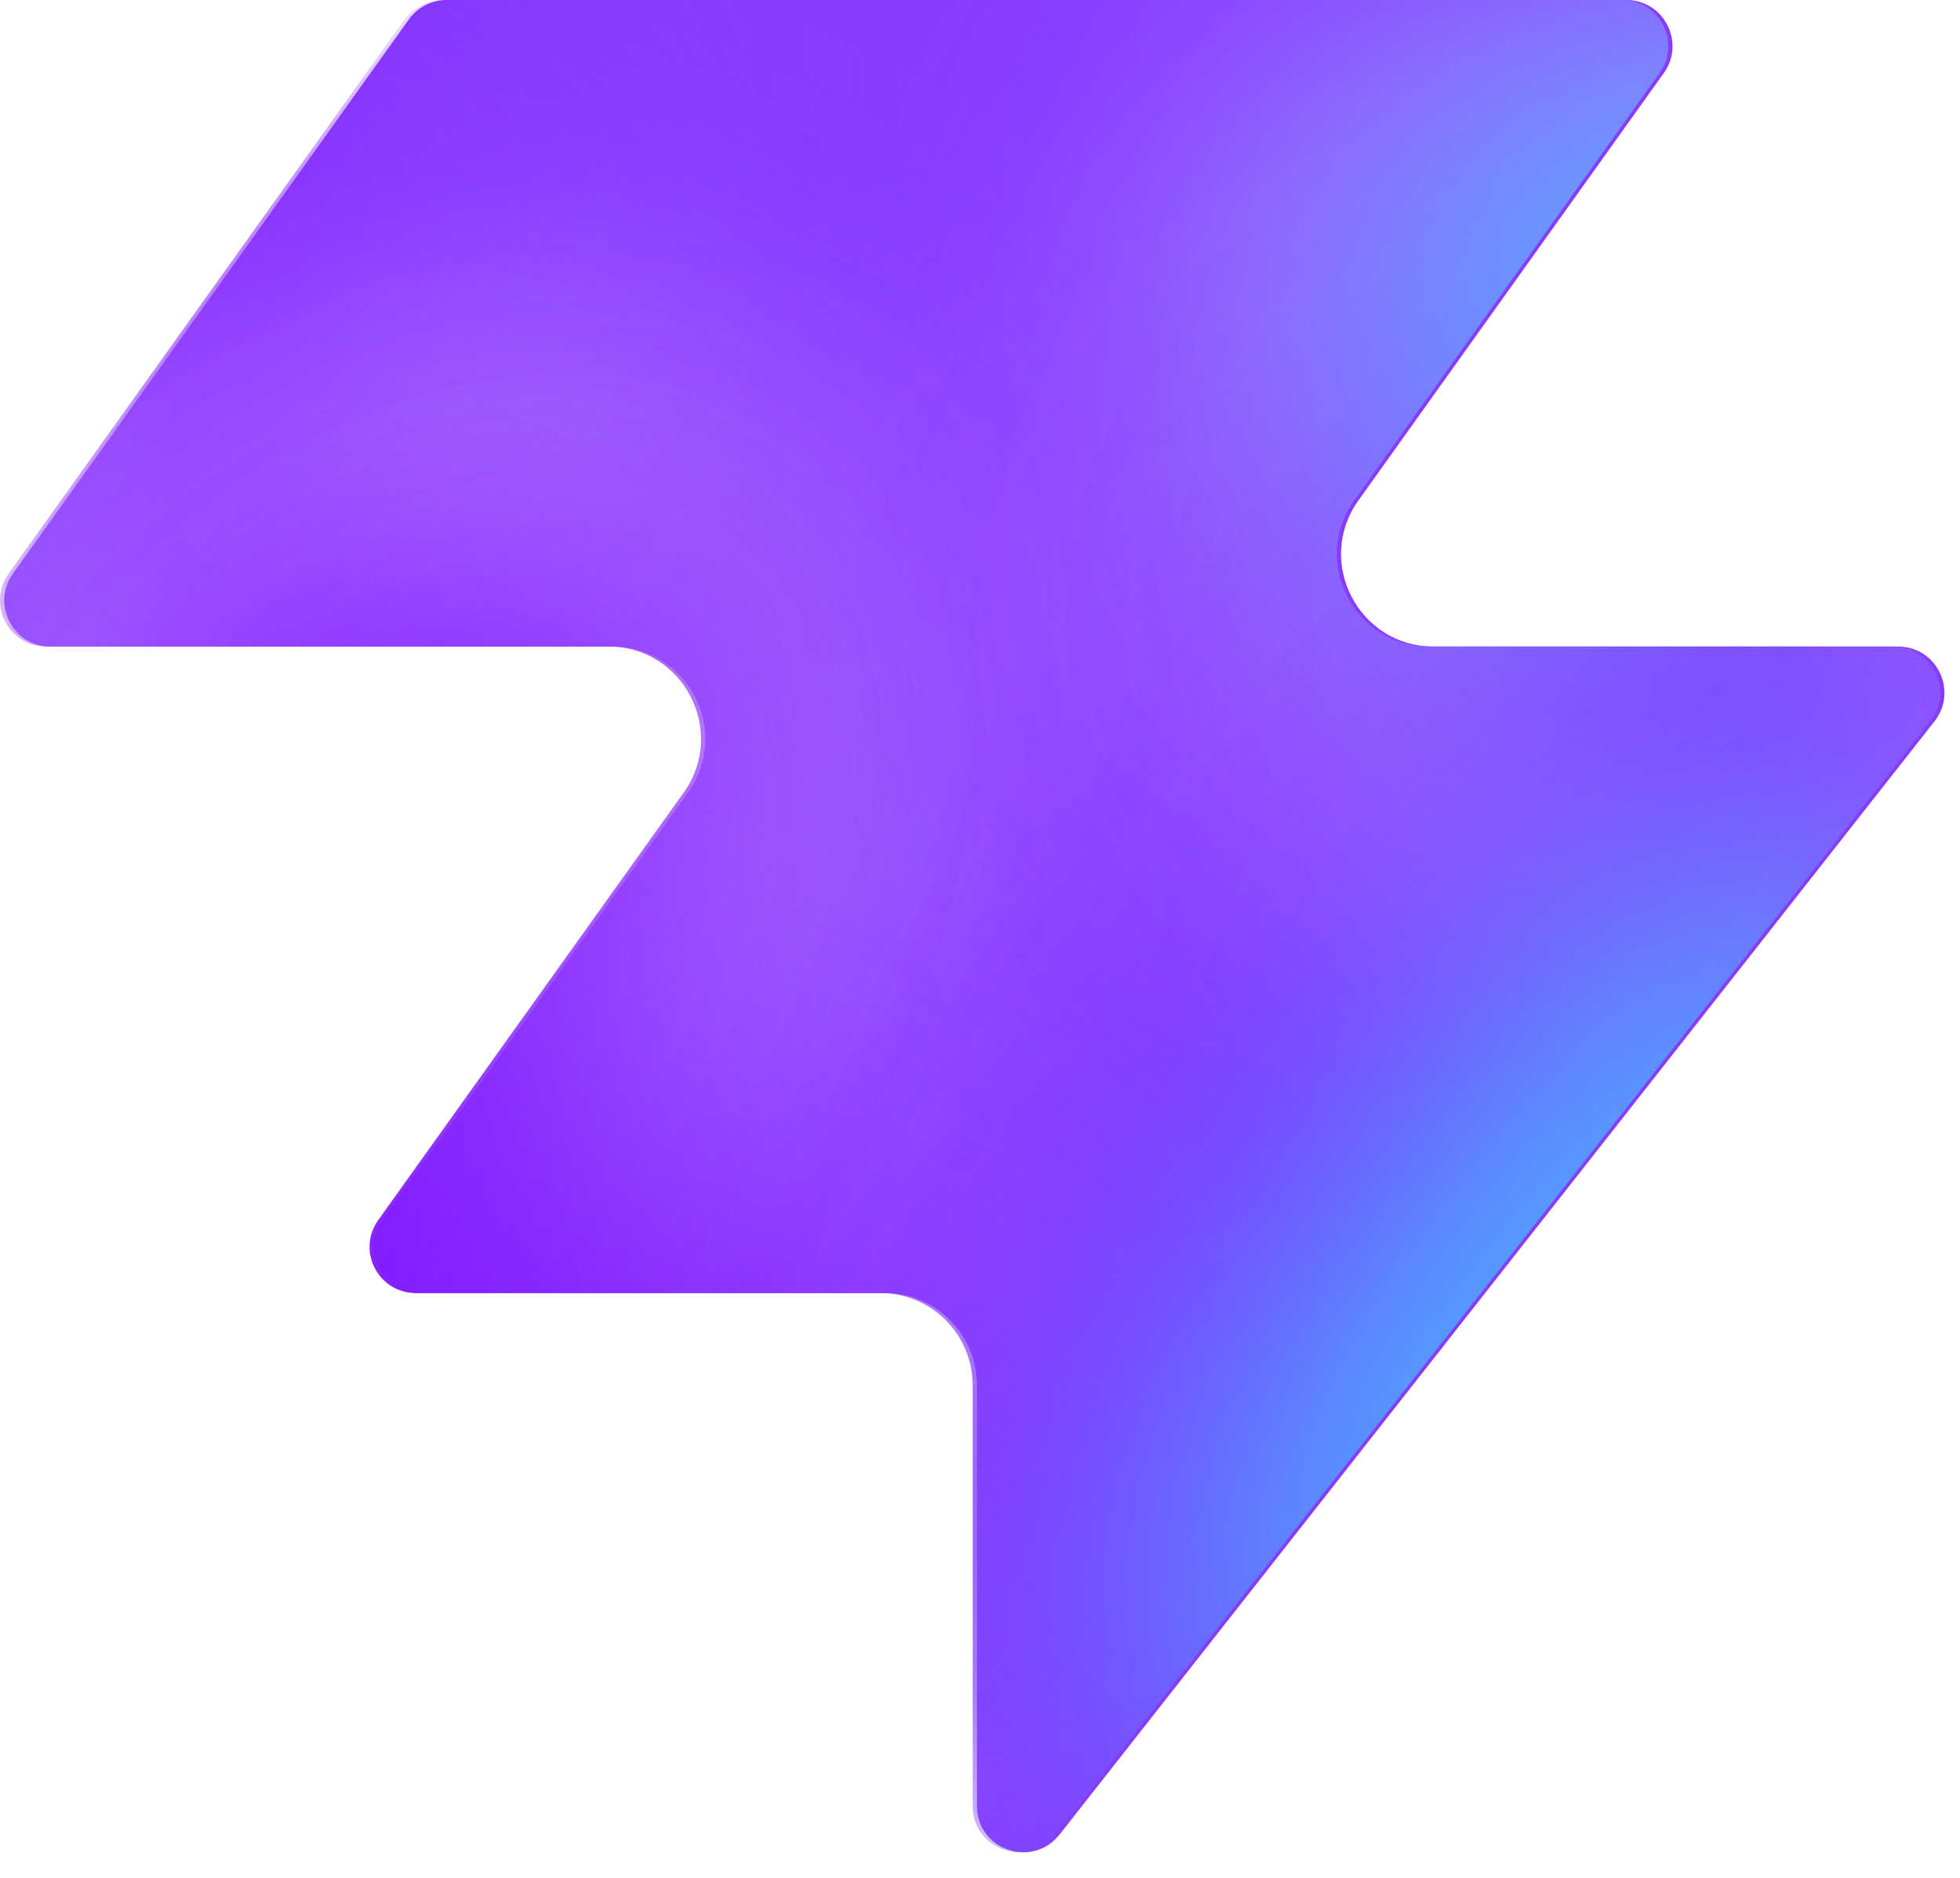
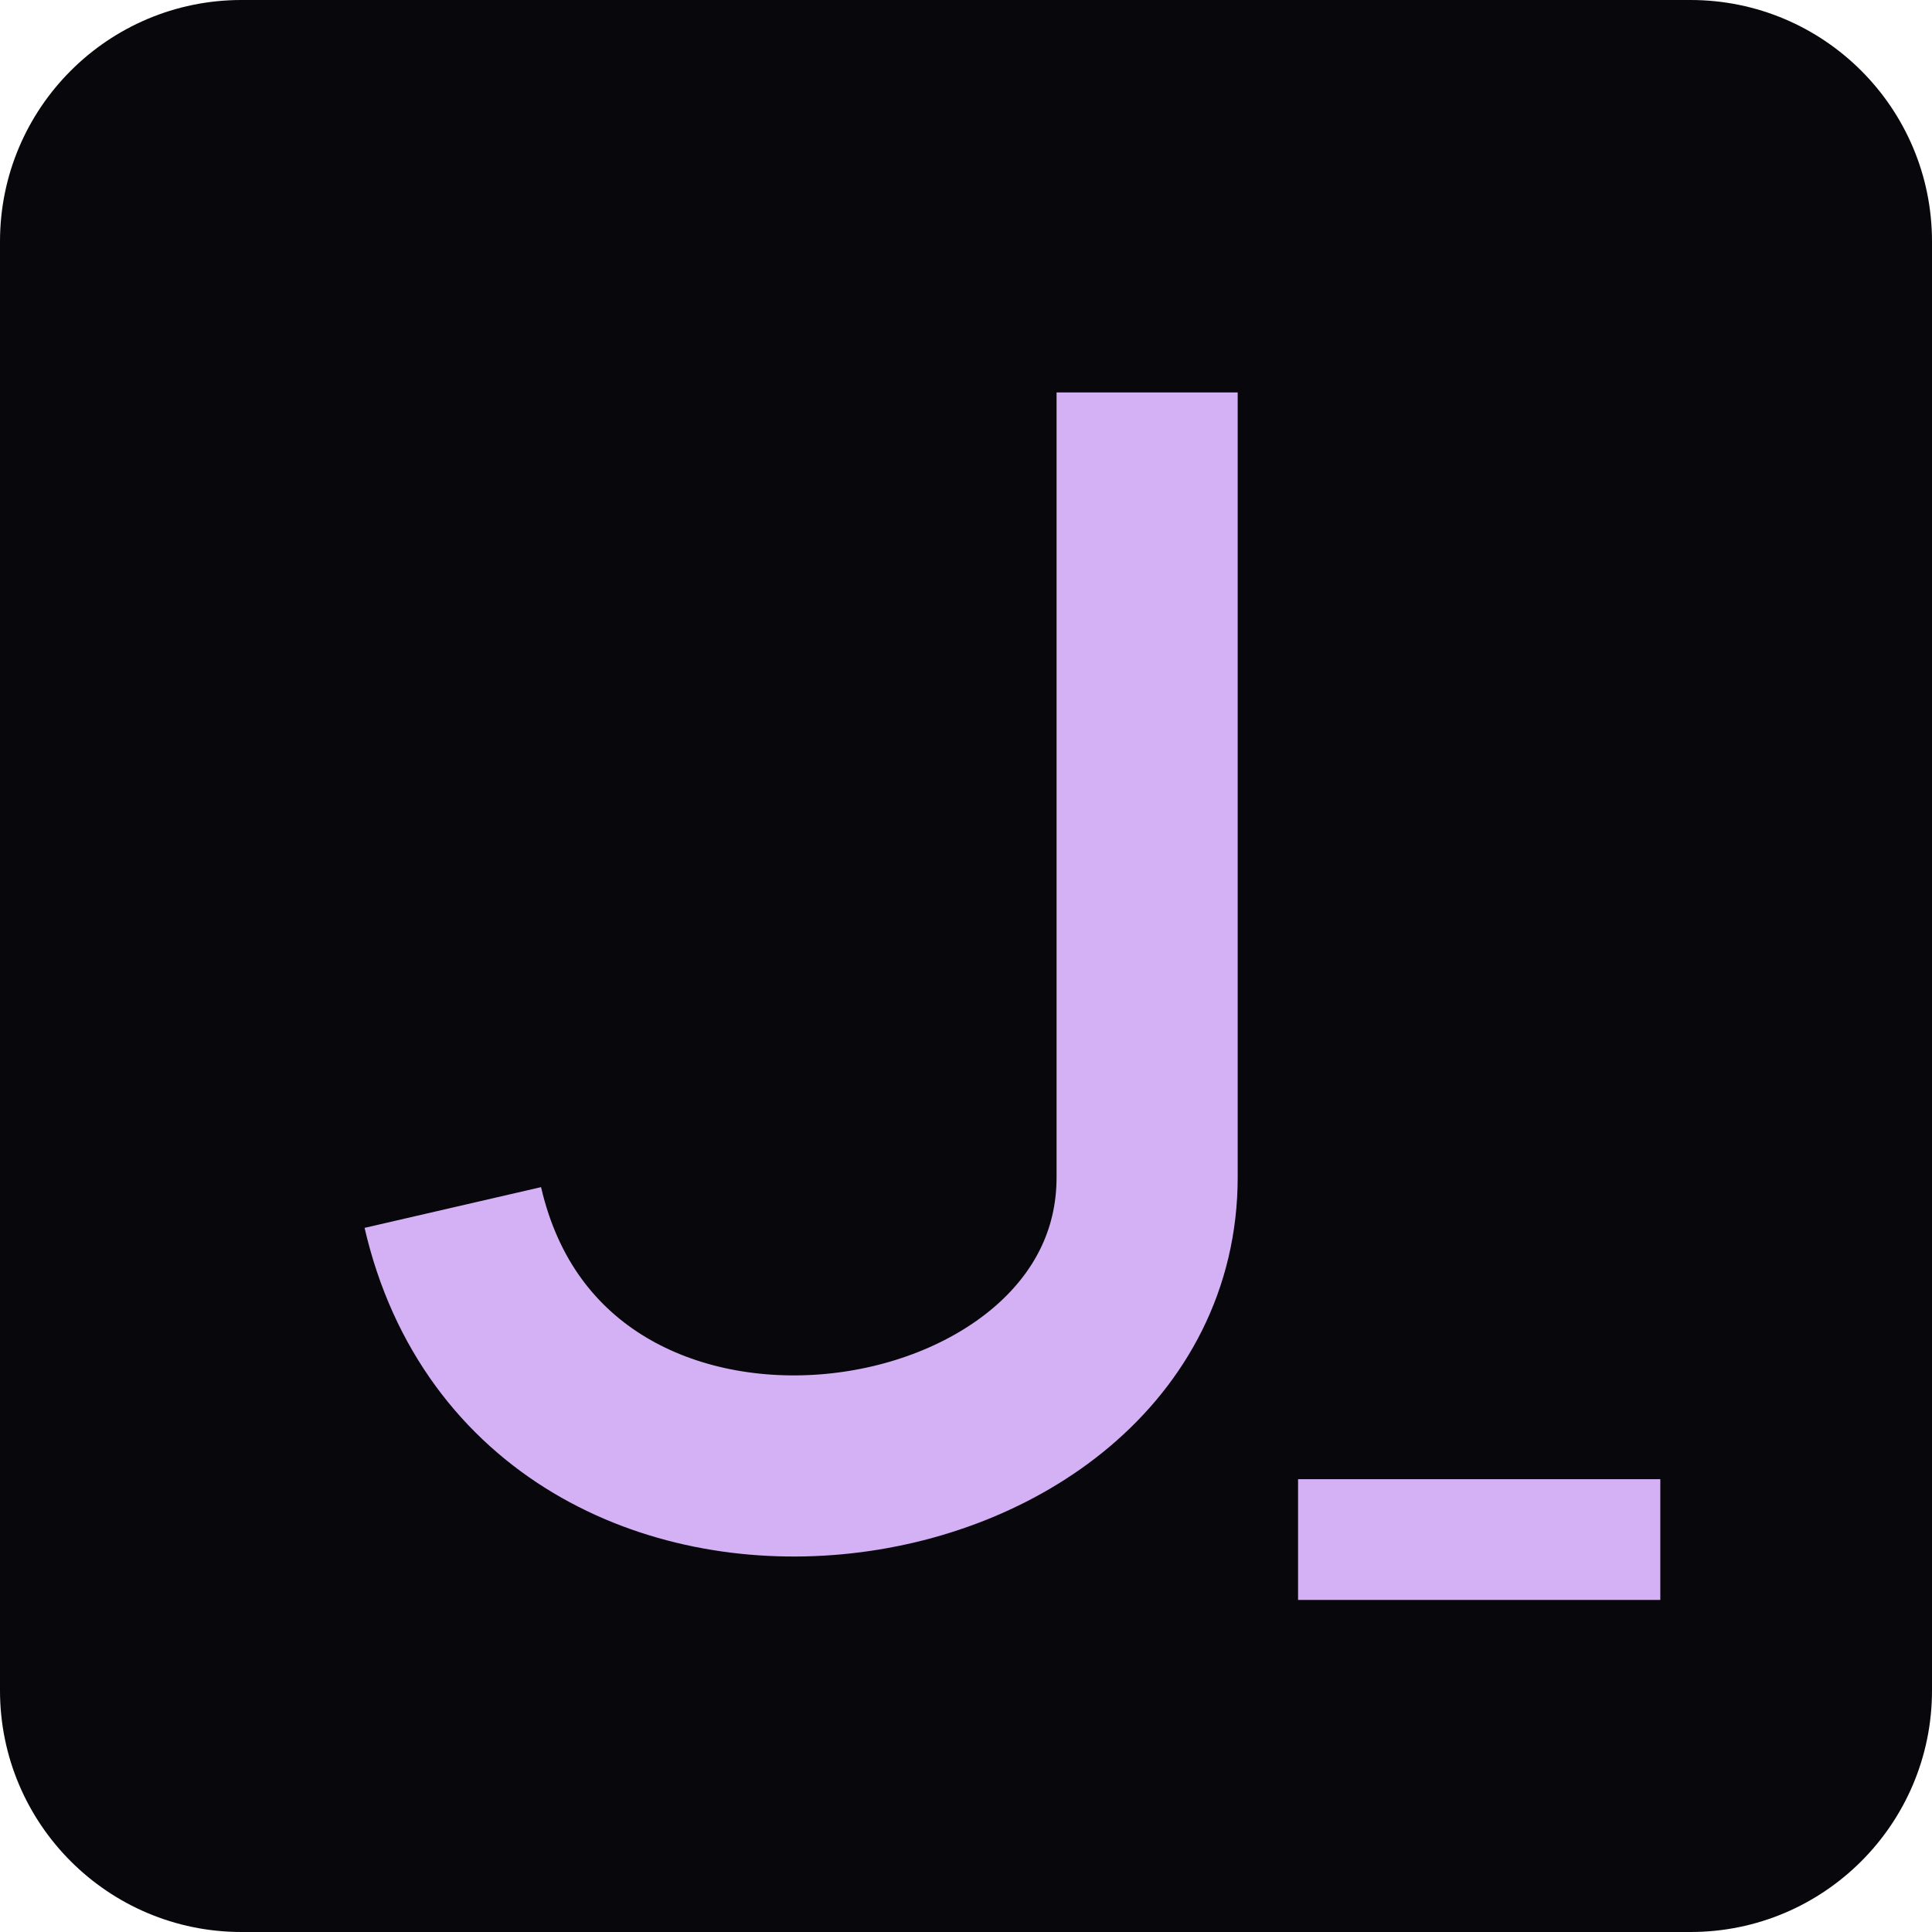
- <svg xmlns="http://www.w3.org/2000/svg" width="48" height="46" fill="none" viewBox="0 0 48 46">
-   <path fill="#863bff" d="M25.946 44.938c-.664.845-2.021.375-2.021-.698V33.937a2.26 2.26 0 0 0-2.262-2.262H10.287c-.92 0-1.456-1.04-.92-1.788l7.48-10.471c1.07-1.497 0-3.578-1.842-3.578H1.237c-.92 0-1.456-1.04-.92-1.788L10.013.474c.214-.297.556-.474.92-.474h28.894c.92 0 1.456 1.04.92 1.788l-7.48 10.471c-1.07 1.498 0 3.579 1.842 3.579h11.377c.943 0 1.473 1.088.89 1.83L25.947 44.94z" style="fill:#863bff;fill:color(display-p3 .525 .23 1);fill-opacity:1" />
-   <mask id="a" width="48" height="46" x="0" y="0" maskUnits="userSpaceOnUse" style="mask-type:alpha">
-     <path fill="#000" d="M25.842 44.938c-.664.844-2.021.375-2.021-.698V33.937a2.26 2.26 0 0 0-2.262-2.262H10.183c-.92 0-1.456-1.04-.92-1.788l7.48-10.471c1.07-1.498 0-3.579-1.842-3.579H1.133c-.92 0-1.456-1.04-.92-1.787L9.91.473c.214-.297.556-.474.92-.474h28.894c.92 0 1.456 1.04.92 1.788l-7.48 10.471c-1.07 1.498 0 3.578 1.842 3.578h11.377c.943 0 1.473 1.088.89 1.832L25.843 44.94z" style="fill:#000;fill-opacity:1" />
-   </mask>
-   <g mask="url(#a)">
-     <g filter="url(#b)">
-       <ellipse cx="5.508" cy="14.704" fill="#ede6ff" rx="5.508" ry="14.704" style="fill:#ede6ff;fill:color(display-p3 .927 .903 1);fill-opacity:1" transform="matrix(.00324 1 1 -.00324 -4.47 31.516)" />
-     </g>
-     <g filter="url(#c)">
-       <ellipse cx="10.399" cy="29.851" fill="#ede6ff" rx="10.399" ry="29.851" style="fill:#ede6ff;fill:color(display-p3 .927 .903 1);fill-opacity:1" transform="matrix(.00324 1 1 -.00324 -39.328 7.883)" />
-     </g>
-     <g filter="url(#d)">
-       <ellipse cx="5.508" cy="30.487" fill="#7e14ff" rx="5.508" ry="30.487" style="fill:#7e14ff;fill:color(display-p3 .492 .077 1);fill-opacity:1" transform="rotate(89.814 -25.913 -14.639)scale(1 -1)" />
-     </g>
-     <g filter="url(#e)">
-       <ellipse cx="5.508" cy="30.599" fill="#7e14ff" rx="5.508" ry="30.599" style="fill:#7e14ff;fill:color(display-p3 .492 .077 1);fill-opacity:1" transform="rotate(89.814 -32.644 -3.334)scale(1 -1)" />
-     </g>
-     <g filter="url(#f)">
-       <ellipse cx="5.508" cy="30.599" fill="#7e14ff" rx="5.508" ry="30.599" style="fill:#7e14ff;fill:color(display-p3 .492 .077 1);fill-opacity:1" transform="matrix(.00324 1 1 -.00324 -34.34 30.47)" />
-     </g>
-     <g filter="url(#g)">
-       <ellipse cx="14.072" cy="22.078" fill="#ede6ff" rx="14.072" ry="22.078" style="fill:#ede6ff;fill:color(display-p3 .927 .903 1);fill-opacity:1" transform="rotate(93.35 24.506 48.493)scale(-1 1)" />
-     </g>
-     <g filter="url(#h)">
-       <ellipse cx="3.47" cy="21.501" fill="#7e14ff" rx="3.47" ry="21.501" style="fill:#7e14ff;fill:color(display-p3 .492 .077 1);fill-opacity:1" transform="rotate(89.009 28.708 47.59)scale(-1 1)" />
-     </g>
-     <g filter="url(#i)">
-       <ellipse cx="3.47" cy="21.501" fill="#7e14ff" rx="3.47" ry="21.501" style="fill:#7e14ff;fill:color(display-p3 .492 .077 1);fill-opacity:1" transform="rotate(89.009 28.708 47.59)scale(-1 1)" />
-     </g>
-     <g filter="url(#j)">
-       <ellipse cx=".387" cy="8.972" fill="#7e14ff" rx="4.407" ry="29.108" style="fill:#7e14ff;fill:color(display-p3 .492 .077 1);fill-opacity:1" transform="rotate(39.51 .387 8.972)" />
-     </g>
-     <g filter="url(#k)">
-       <ellipse cx="47.523" cy="-6.092" fill="#7e14ff" rx="4.407" ry="29.108" style="fill:#7e14ff;fill:color(display-p3 .492 .077 1);fill-opacity:1" transform="rotate(37.892 47.523 -6.092)" />
-     </g>
-     <g filter="url(#l)">
-       <ellipse cx="41.412" cy="6.333" fill="#47bfff" rx="5.971" ry="9.665" style="fill:#47bfff;fill:color(display-p3 .28 .748 1);fill-opacity:1" transform="rotate(37.892 41.412 6.333)" />
-     </g>
-     <g filter="url(#m)">
-       <ellipse cx="-1.879" cy="38.332" fill="#7e14ff" rx="4.407" ry="29.108" style="fill:#7e14ff;fill:color(display-p3 .492 .077 1);fill-opacity:1" transform="rotate(37.892 -1.88 38.332)" />
-     </g>
-     <g filter="url(#n)">
-       <ellipse cx="-1.879" cy="38.332" fill="#7e14ff" rx="4.407" ry="29.108" style="fill:#7e14ff;fill:color(display-p3 .492 .077 1);fill-opacity:1" transform="rotate(37.892 -1.88 38.332)" />
-     </g>
-     <g filter="url(#o)">
-       <ellipse cx="35.651" cy="29.907" fill="#7e14ff" rx="4.407" ry="29.108" style="fill:#7e14ff;fill:color(display-p3 .492 .077 1);fill-opacity:1" transform="rotate(37.892 35.651 29.907)" />
-     </g>
-     <g filter="url(#p)">
-       <ellipse cx="38.418" cy="32.4" fill="#47bfff" rx="5.971" ry="15.297" style="fill:#47bfff;fill:color(display-p3 .28 .748 1);fill-opacity:1" transform="rotate(37.892 38.418 32.4)" />
-     </g>
-   </g>
-   <defs>
-     <filter id="b" width="60.045" height="41.654" x="-19.77" y="16.149" color-interpolation-filters="sRGB" filterUnits="userSpaceOnUse">
-       <feFlood flood-opacity="0" result="BackgroundImageFix" />
-       <feBlend in="SourceGraphic" in2="BackgroundImageFix" result="shape" />
-       <feGaussianBlur result="effect1_foregroundBlur_2002_17158" stdDeviation="7.659" />
-     </filter>
-     <filter id="c" width="90.34" height="51.437" x="-54.613" y="-7.533" color-interpolation-filters="sRGB" filterUnits="userSpaceOnUse">
-       <feFlood flood-opacity="0" result="BackgroundImageFix" />
-       <feBlend in="SourceGraphic" in2="BackgroundImageFix" result="shape" />
-       <feGaussianBlur result="effect1_foregroundBlur_2002_17158" stdDeviation="7.659" />
-     </filter>
-     <filter id="d" width="79.355" height="29.4" x="-49.64" y="2.03" color-interpolation-filters="sRGB" filterUnits="userSpaceOnUse">
-       <feFlood flood-opacity="0" result="BackgroundImageFix" />
-       <feBlend in="SourceGraphic" in2="BackgroundImageFix" result="shape" />
-       <feGaussianBlur result="effect1_foregroundBlur_2002_17158" stdDeviation="4.596" />
-     </filter>
-     <filter id="e" width="79.579" height="29.4" x="-45.045" y="20.029" color-interpolation-filters="sRGB" filterUnits="userSpaceOnUse">
-       <feFlood flood-opacity="0" result="BackgroundImageFix" />
-       <feBlend in="SourceGraphic" in2="BackgroundImageFix" result="shape" />
-       <feGaussianBlur result="effect1_foregroundBlur_2002_17158" stdDeviation="4.596" />
-     </filter>
-     <filter id="f" width="79.579" height="29.4" x="-43.513" y="21.178" color-interpolation-filters="sRGB" filterUnits="userSpaceOnUse">
-       <feFlood flood-opacity="0" result="BackgroundImageFix" />
-       <feBlend in="SourceGraphic" in2="BackgroundImageFix" result="shape" />
-       <feGaussianBlur result="effect1_foregroundBlur_2002_17158" stdDeviation="4.596" />
-     </filter>
-     <filter id="g" width="74.749" height="58.852" x="15.756" y="-17.901" color-interpolation-filters="sRGB" filterUnits="userSpaceOnUse">
-       <feFlood flood-opacity="0" result="BackgroundImageFix" />
-       <feBlend in="SourceGraphic" in2="BackgroundImageFix" result="shape" />
-       <feGaussianBlur result="effect1_foregroundBlur_2002_17158" stdDeviation="7.659" />
-     </filter>
-     <filter id="h" width="61.377" height="25.362" x="23.548" y="2.284" color-interpolation-filters="sRGB" filterUnits="userSpaceOnUse">
-       <feFlood flood-opacity="0" result="BackgroundImageFix" />
-       <feBlend in="SourceGraphic" in2="BackgroundImageFix" result="shape" />
-       <feGaussianBlur result="effect1_foregroundBlur_2002_17158" stdDeviation="4.596" />
-     </filter>
-     <filter id="i" width="61.377" height="25.362" x="23.548" y="2.284" color-interpolation-filters="sRGB" filterUnits="userSpaceOnUse">
-       <feFlood flood-opacity="0" result="BackgroundImageFix" />
-       <feBlend in="SourceGraphic" in2="BackgroundImageFix" result="shape" />
-       <feGaussianBlur result="effect1_foregroundBlur_2002_17158" stdDeviation="4.596" />
-     </filter>
-     <filter id="j" width="56.045" height="63.649" x="-27.636" y="-22.853" color-interpolation-filters="sRGB" filterUnits="userSpaceOnUse">
-       <feFlood flood-opacity="0" result="BackgroundImageFix" />
-       <feBlend in="SourceGraphic" in2="BackgroundImageFix" result="shape" />
-       <feGaussianBlur result="effect1_foregroundBlur_2002_17158" stdDeviation="4.596" />
-     </filter>
-     <filter id="k" width="54.814" height="64.646" x="20.116" y="-38.415" color-interpolation-filters="sRGB" filterUnits="userSpaceOnUse">
-       <feFlood flood-opacity="0" result="BackgroundImageFix" />
-       <feBlend in="SourceGraphic" in2="BackgroundImageFix" result="shape" />
-       <feGaussianBlur result="effect1_foregroundBlur_2002_17158" stdDeviation="4.596" />
-     </filter>
-     <filter id="l" width="33.541" height="35.313" x="24.641" y="-11.323" color-interpolation-filters="sRGB" filterUnits="userSpaceOnUse">
-       <feFlood flood-opacity="0" result="BackgroundImageFix" />
-       <feBlend in="SourceGraphic" in2="BackgroundImageFix" result="shape" />
-       <feGaussianBlur result="effect1_foregroundBlur_2002_17158" stdDeviation="4.596" />
-     </filter>
-     <filter id="m" width="54.814" height="64.646" x="-29.286" y="6.009" color-interpolation-filters="sRGB" filterUnits="userSpaceOnUse">
-       <feFlood flood-opacity="0" result="BackgroundImageFix" />
-       <feBlend in="SourceGraphic" in2="BackgroundImageFix" result="shape" />
-       <feGaussianBlur result="effect1_foregroundBlur_2002_17158" stdDeviation="4.596" />
-     </filter>
-     <filter id="n" width="54.814" height="64.646" x="-29.286" y="6.009" color-interpolation-filters="sRGB" filterUnits="userSpaceOnUse">
-       <feFlood flood-opacity="0" result="BackgroundImageFix" />
-       <feBlend in="SourceGraphic" in2="BackgroundImageFix" result="shape" />
-       <feGaussianBlur result="effect1_foregroundBlur_2002_17158" stdDeviation="4.596" />
-     </filter>
-     <filter id="o" width="54.814" height="64.646" x="8.244" y="-2.416" color-interpolation-filters="sRGB" filterUnits="userSpaceOnUse">
-       <feFlood flood-opacity="0" result="BackgroundImageFix" />
-       <feBlend in="SourceGraphic" in2="BackgroundImageFix" result="shape" />
-       <feGaussianBlur result="effect1_foregroundBlur_2002_17158" stdDeviation="4.596" />
-     </filter>
-     <filter id="p" width="39.409" height="43.623" x="18.713" y="10.588" color-interpolation-filters="sRGB" filterUnits="userSpaceOnUse">
-       <feFlood flood-opacity="0" result="BackgroundImageFix" />
-       <feBlend in="SourceGraphic" in2="BackgroundImageFix" result="shape" />
-       <feGaussianBlur result="effect1_foregroundBlur_2002_17158" stdDeviation="4.596" />
-     </filter>
-   </defs>
+ <svg xmlns="http://www.w3.org/2000/svg" viewBox="0 0 64 64">
+   <rect width="64" height="64" rx="8" fill="#08070c" />
+   <path d="M38 13v26c0 11-20 14-23 1" fill="none" stroke="#d4b0f5" stroke-width="6" />
+   <path d="M43 51h12" stroke="#d4b0f5" stroke-width="4" />
</svg>
